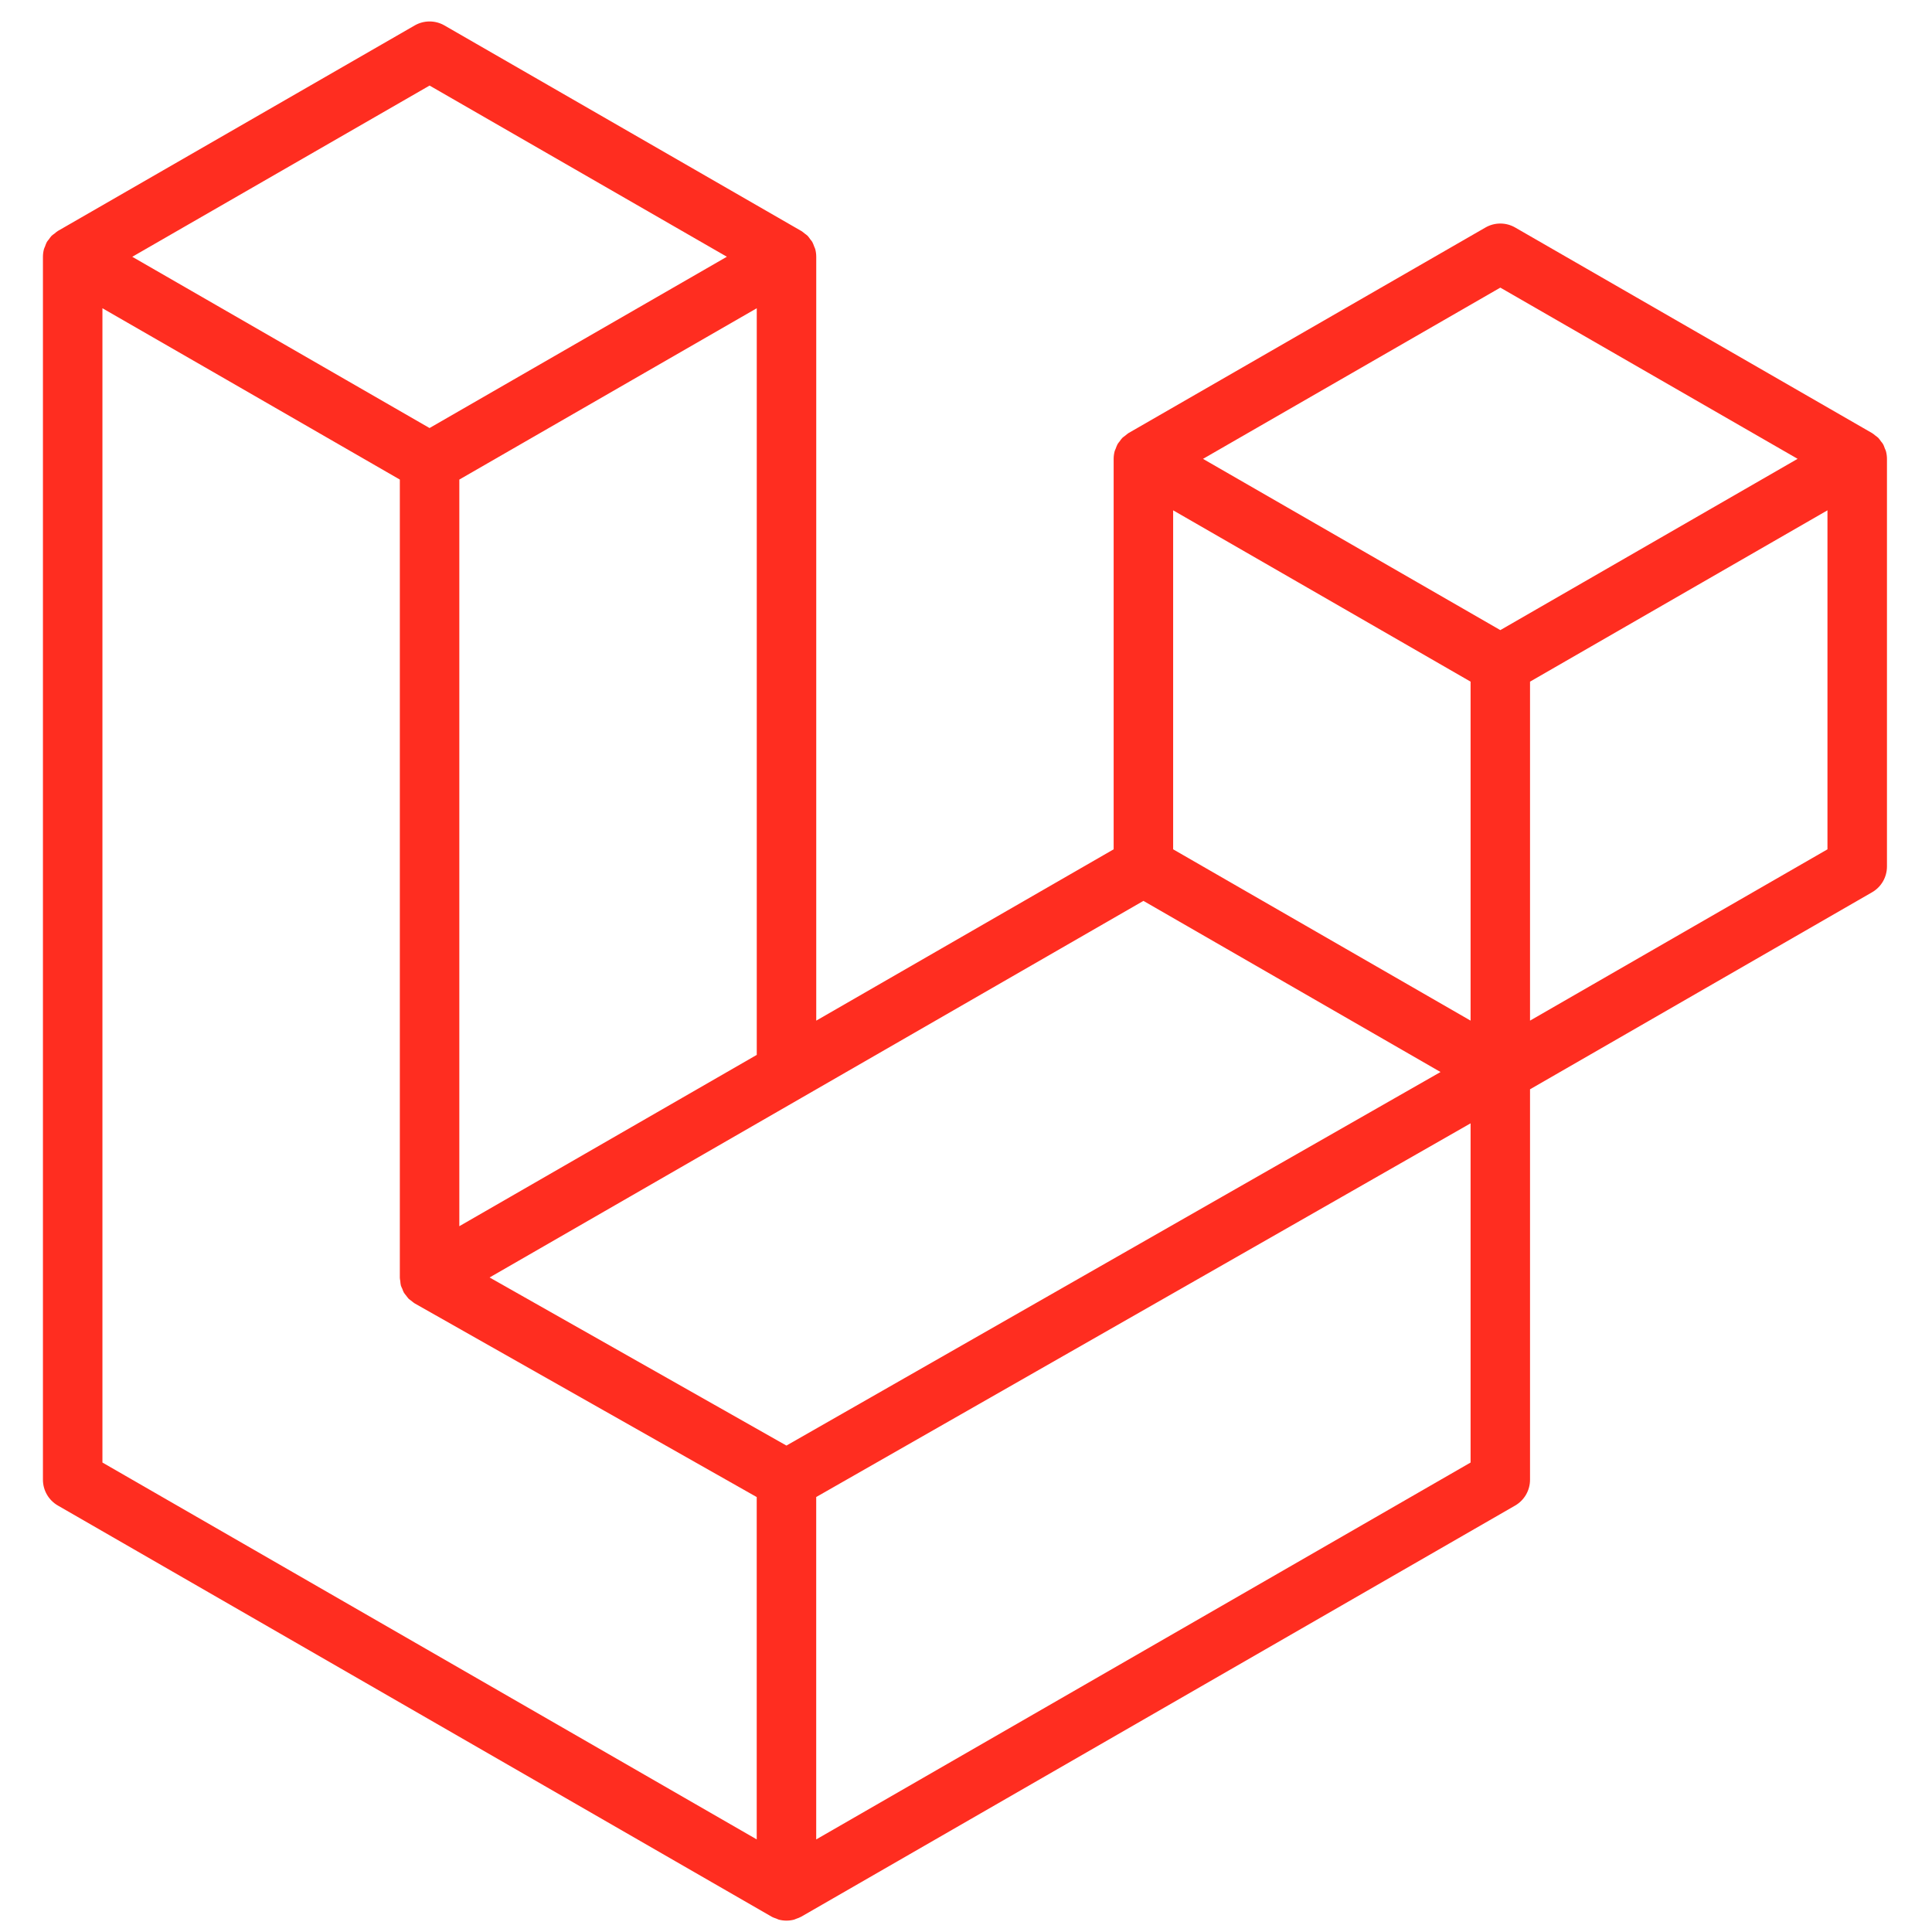
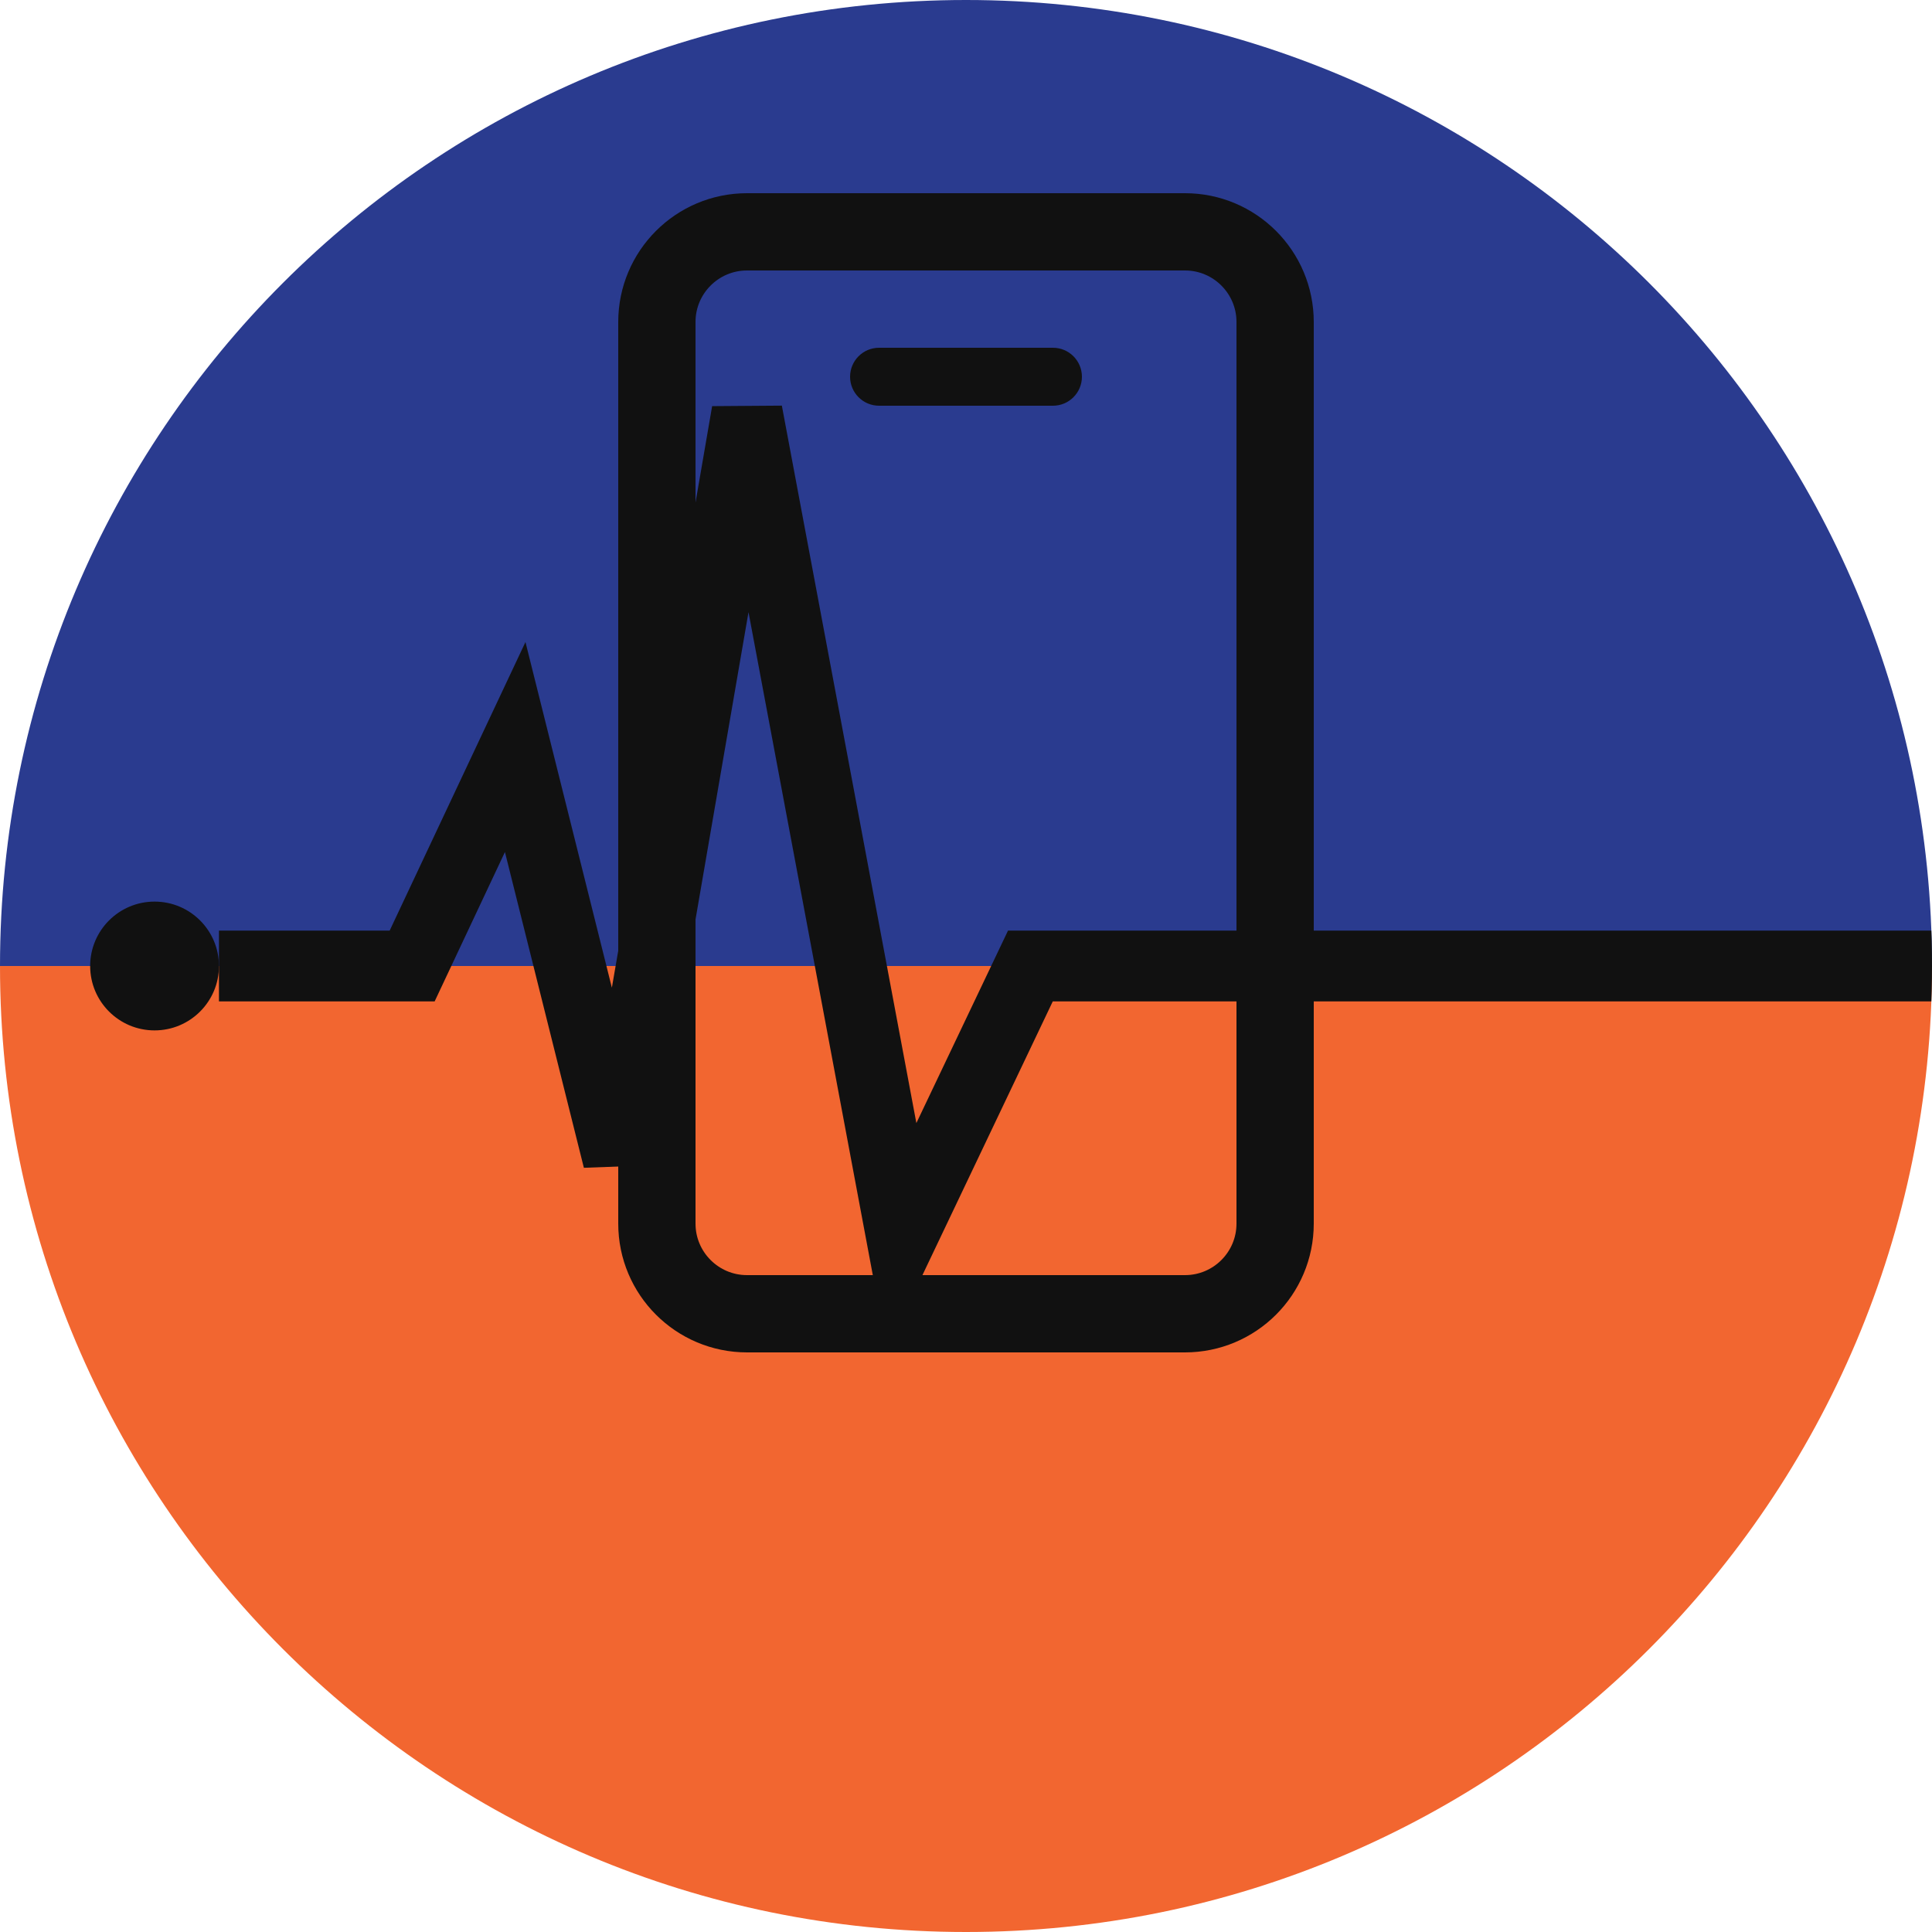
- <svg xmlns="http://www.w3.org/2000/svg" width="166" height="166" viewBox="0 0 166 166" fill="none">
-   <path fill-rule="evenodd" clip-rule="evenodd" d="M162.041 38.759C162.099 38.977 162.129 39.201 162.13 39.426V74.452C162.13 74.902 162.011 75.344 161.786 75.733C161.561 76.122 161.237 76.444 160.847 76.668L131.462 93.594V127.141C131.462 128.054 130.977 128.897 130.186 129.357L68.847 164.683C68.707 164.763 68.554 164.814 68.401 164.868C68.343 164.887 68.289 164.922 68.228 164.938C67.8 165.051 67.349 165.051 66.92 164.938C66.85 164.919 66.786 164.881 66.719 164.855C66.579 164.804 66.432 164.76 66.298 164.683L4.972 129.357C4.583 129.133 4.259 128.81 4.034 128.421C3.808 128.032 3.69 127.591 3.689 127.141L3.689 22.063C3.689 21.834 3.721 21.61 3.779 21.393C3.798 21.32 3.843 21.253 3.868 21.179C3.916 21.045 3.961 20.908 4.031 20.783C4.079 20.7 4.149 20.633 4.206 20.557C4.28 20.454 4.347 20.349 4.433 20.26C4.506 20.186 4.602 20.132 4.685 20.068C4.778 19.992 4.861 19.909 4.966 19.848L35.633 2.185C36.022 1.961 36.462 1.844 36.91 1.844C37.358 1.844 37.798 1.961 38.186 2.185L68.851 19.848H68.857C68.959 19.912 69.045 19.992 69.138 20.065C69.221 20.129 69.313 20.186 69.387 20.257C69.476 20.349 69.54 20.454 69.616 20.557C69.671 20.633 69.744 20.7 69.789 20.783C69.862 20.911 69.904 21.045 69.955 21.179C69.98 21.253 70.025 21.32 70.044 21.396C70.103 21.614 70.133 21.838 70.133 22.063V87.694L95.686 72.974V39.423C95.686 39.2 95.718 38.973 95.775 38.759C95.798 38.683 95.839 38.615 95.865 38.542C95.916 38.408 95.96 38.271 96.031 38.146C96.079 38.063 96.149 37.996 96.203 37.92C96.279 37.818 96.343 37.712 96.433 37.623C96.506 37.549 96.599 37.495 96.681 37.431C96.777 37.355 96.86 37.272 96.962 37.211L127.633 19.548C128.021 19.324 128.461 19.206 128.91 19.206C129.358 19.206 129.798 19.324 130.186 19.548L160.85 37.211C160.959 37.275 161.042 37.355 161.137 37.428C161.217 37.492 161.31 37.549 161.383 37.62C161.473 37.712 161.536 37.818 161.613 37.92C161.67 37.996 161.741 38.063 161.785 38.146C161.859 38.271 161.9 38.408 161.951 38.542C161.98 38.615 162.021 38.683 162.041 38.759ZM157.018 72.974V43.848L146.287 50.028L131.462 58.568V87.694L157.021 72.974H157.018ZM126.354 125.663V96.518L111.771 104.85L70.13 128.626V158.046L126.354 125.663ZM8.801 26.485V125.663L65.018 158.043V128.629L35.649 112L35.64 111.994L35.627 111.988C35.528 111.93 35.445 111.847 35.353 111.777C35.273 111.713 35.18 111.662 35.11 111.592L35.104 111.582C35.021 111.502 34.963 111.403 34.893 111.314C34.829 111.228 34.753 111.154 34.702 111.065L34.699 111.055C34.641 110.96 34.606 110.845 34.565 110.736C34.523 110.64 34.469 110.551 34.443 110.449C34.411 110.328 34.405 110.197 34.392 110.072C34.379 109.976 34.354 109.881 34.354 109.785V109.778V41.205L19.532 32.662L8.801 26.485ZM36.913 7.35L11.364 22.063L36.907 36.777L62.453 22.06L36.907 7.35H36.913ZM50.2 99.174L65.022 90.637V26.485L54.291 32.665L39.466 41.205V105.357L50.2 99.174ZM128.91 24.713L103.363 39.426L128.91 54.14L154.453 39.423L128.91 24.713ZM126.354 58.568L111.529 50.028L100.798 43.848V72.974L115.619 81.511L126.354 87.694V58.568ZM67.571 124.205L105.042 102.803L123.772 92.109L98.245 77.405L68.854 94.334L42.066 109.762L67.571 124.205Z" fill="#FF2D20" />
+ <svg xmlns="http://www.w3.org/2000/svg" viewBox="0 0 150 150" fill="none">
+   <clipPath id="hm">
+     <circle cx="75" cy="75" r="75" />
+   </clipPath>
+   <g clip-path="url(#hm)">
+     <rect width="150" height="75" fill="#2A3B8F" />
+     <rect y="75" width="150" height="75" fill="#F26630" />
+     <rect x="51" y="18" width="48" height="84" rx="7" stroke="#111111" stroke-width="6" />
+     <rect x="66" y="27" width="18" height="4.5" rx="2.25" fill="#111111" />
+     <circle cx="12" cy="75" r="5" fill="#111111" />
+     <path d="M17 75 H32 L40 58 L48 90 L58 32 L70 96 L80 75 H150" stroke="#111111" stroke-width="5.5" stroke-linejoin="miter" fill="none" />
+   </g>
</svg>
